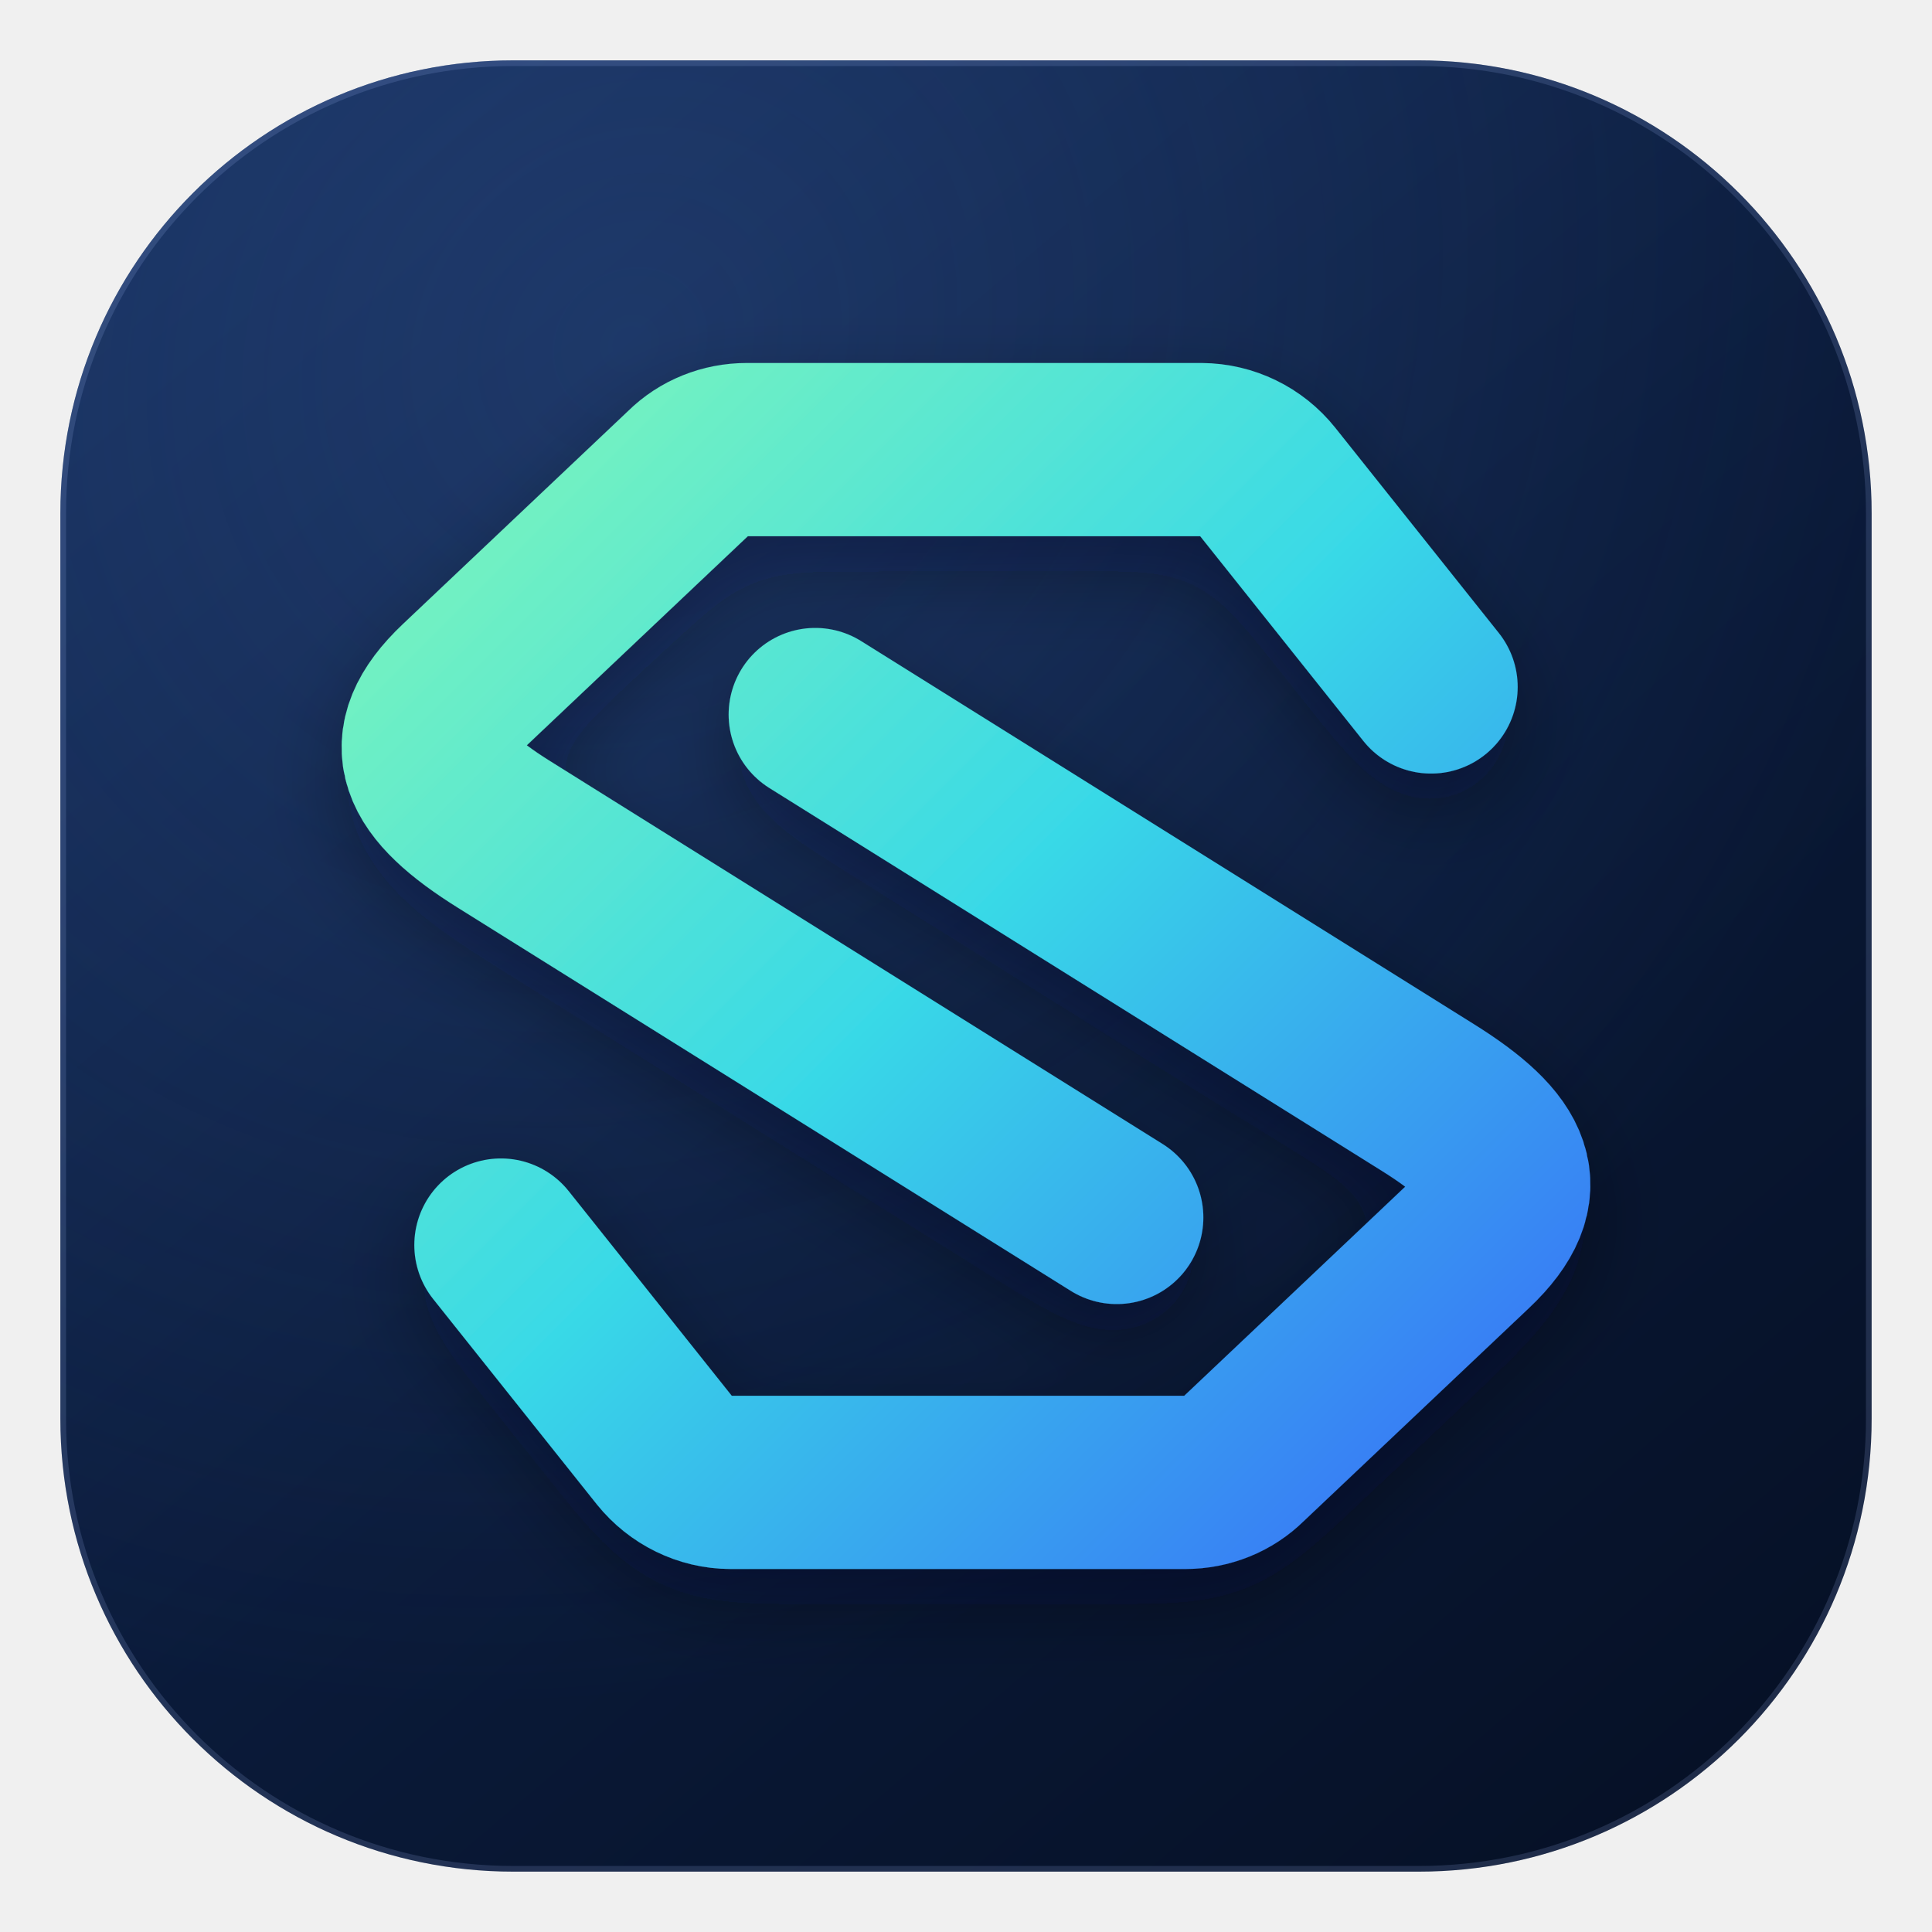
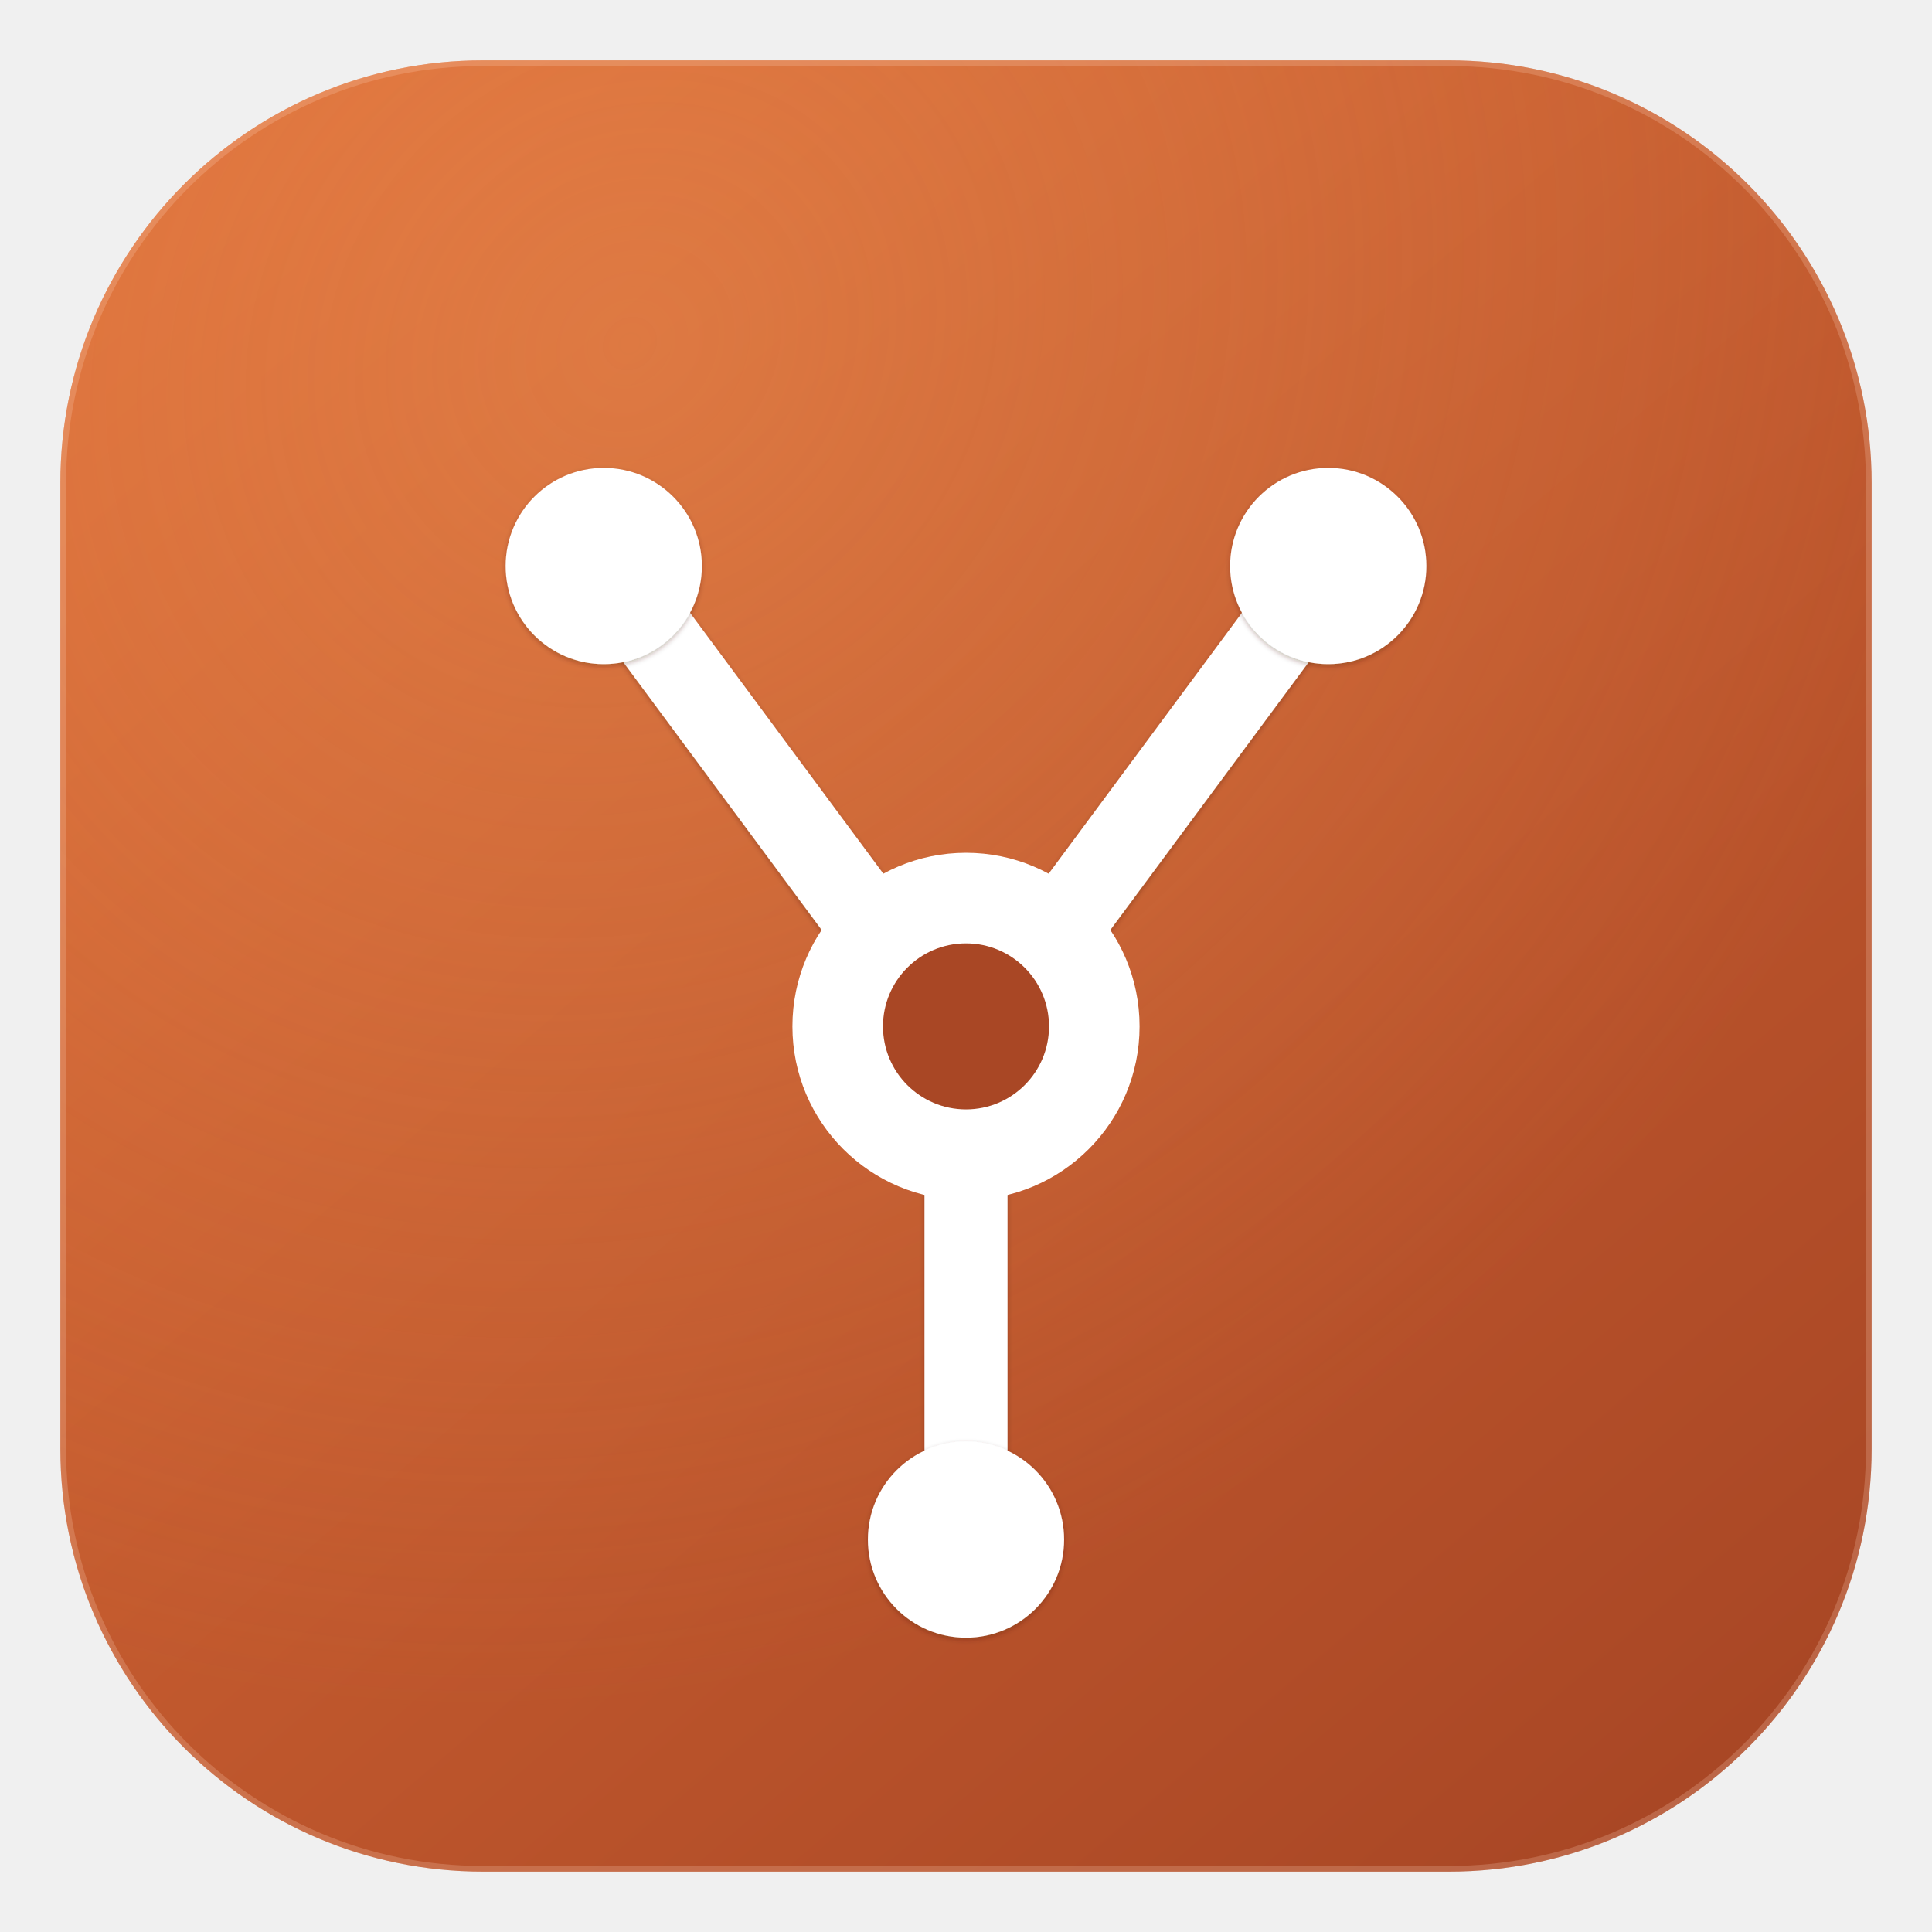
<svg xmlns="http://www.w3.org/2000/svg" viewBox="0 0 512 512" role="img" aria-labelledby="title desc">
  <defs>
-     <linearGradient id="s2a-bg" x1="72" y1="44" x2="442" y2="478" gradientUnits="userSpaceOnUse">
-       <stop stop-color="#142B56" />
-       <stop offset=".52" stop-color="#0A1A39" />
-       <stop offset="1" stop-color="#061127" />
+     <linearGradient id="solapi-bg" x1="72" y1="44" x2="442" y2="478" gradientUnits="userSpaceOnUse">
+       <stop stop-color="#D96A36" />
+       <stop offset="1" stop-color="#A94725" />
    </linearGradient>
-     <radialGradient id="s2a-ambient" cx="0" cy="0" r="1" gradientUnits="userSpaceOnUse" gradientTransform="translate(168 92) rotate(51) scale(342 382)">
-       <stop stop-color="#3E68B0" stop-opacity=".28" />
-       <stop offset="1" stop-color="#3E68B0" stop-opacity="0" />
+     <radialGradient id="solapi-ambient" cx="0" cy="0" r="1" gradientUnits="userSpaceOnUse" gradientTransform="translate(168 92) rotate(51) scale(342 382)">
+       <stop stop-color="#F6A15F" stop-opacity=".35" />
+       <stop offset="1" stop-color="#F6A15F" stop-opacity="0" />
    </radialGradient>
-     <linearGradient id="s2a-brand" x1="4" y1="4" x2="20" y2="20" gradientUnits="userSpaceOnUse">
-       <stop stop-color="#79F4BD" />
-       <stop offset=".48" stop-color="#39D9E7" />
-       <stop offset="1" stop-color="#3875F6" />
-     </linearGradient>
-     <filter id="s2a-shadow" x="-25%" y="-25%" width="150%" height="165%" color-interpolation-filters="sRGB">
-       <feDropShadow dx="0" dy=".55" stdDeviation=".65" flood-color="#020817" flood-opacity=".34" />
+     <filter id="solapi-shadow" x="-25%" y="-25%" width="150%" height="165%" color-interpolation-filters="sRGB">
+       <feDropShadow dx="0" dy=".55" stdDeviation=".65" flood-color="#3E1A0D" flood-opacity=".30" />
    </filter>
  </defs>
-   <rect x="16" y="16" width="480" height="480" rx="120" fill="url(#s2a-bg)" />
-   <rect x="16" y="16" width="480" height="480" rx="120" fill="url(#s2a-ambient)" />
-   <rect x="16.75" y="16.75" width="478.5" height="478.5" rx="119.25" fill="none" stroke="#A5BFFF" stroke-opacity=".16" stroke-width="1.5" />
-   <g transform="translate(52 52) scale(17)" fill="none" stroke="url(#s2a-brand)" stroke-linecap="round" stroke-linejoin="round" stroke-width="2.7" filter="url(#s2a-shadow)">
-     <path d="m19.25 7.65-2.55-3.2a1.33 1.33 0 0 0-1.03-.5H8.58c-.34 0-.67.13-.91.37L4.15 7.65c-.93.88-.6 1.52.65 2.3l9.55 5.97" />
-     <path d="m4.75 16.35 2.55 3.2c.25.31.63.5 1.03.5h7.09c.34 0 .67-.13.91-.37l3.52-3.33c.93-.88.6-1.52-.65-2.3L9.65 8.08" />
+   <rect x="16" y="16" width="480" height="480" rx="112" fill="url(#solapi-bg)" />
+   <rect x="16" y="16" width="480" height="480" rx="112" fill="url(#solapi-ambient)" />
+   <rect x="16.75" y="16.75" width="478.5" height="478.5" rx="111.25" fill="none" stroke="#FFD9BF" stroke-opacity=".22" stroke-width="1.5" />
+   <g fill="none" stroke="#FFFFFF" stroke-linecap="round" stroke-linejoin="round" stroke-width="22" filter="url(#solapi-shadow)">
+     <path d="M160 150 L240 258" />
+     <path d="M352 150 L272 258" />
+     <path d="M256 408 L256 306" />
  </g>
+   <g fill="#FFFFFF" filter="url(#solapi-shadow)">
+     <circle cx="160" cy="150" r="26" />
+     <circle cx="352" cy="150" r="26" />
+     <circle cx="256" cy="408" r="26" />
+   </g>
+   <circle cx="256" cy="272" r="46" fill="#FFFFFF" />
+   <circle cx="256" cy="272" r="22" fill="#A94725" />
</svg>
